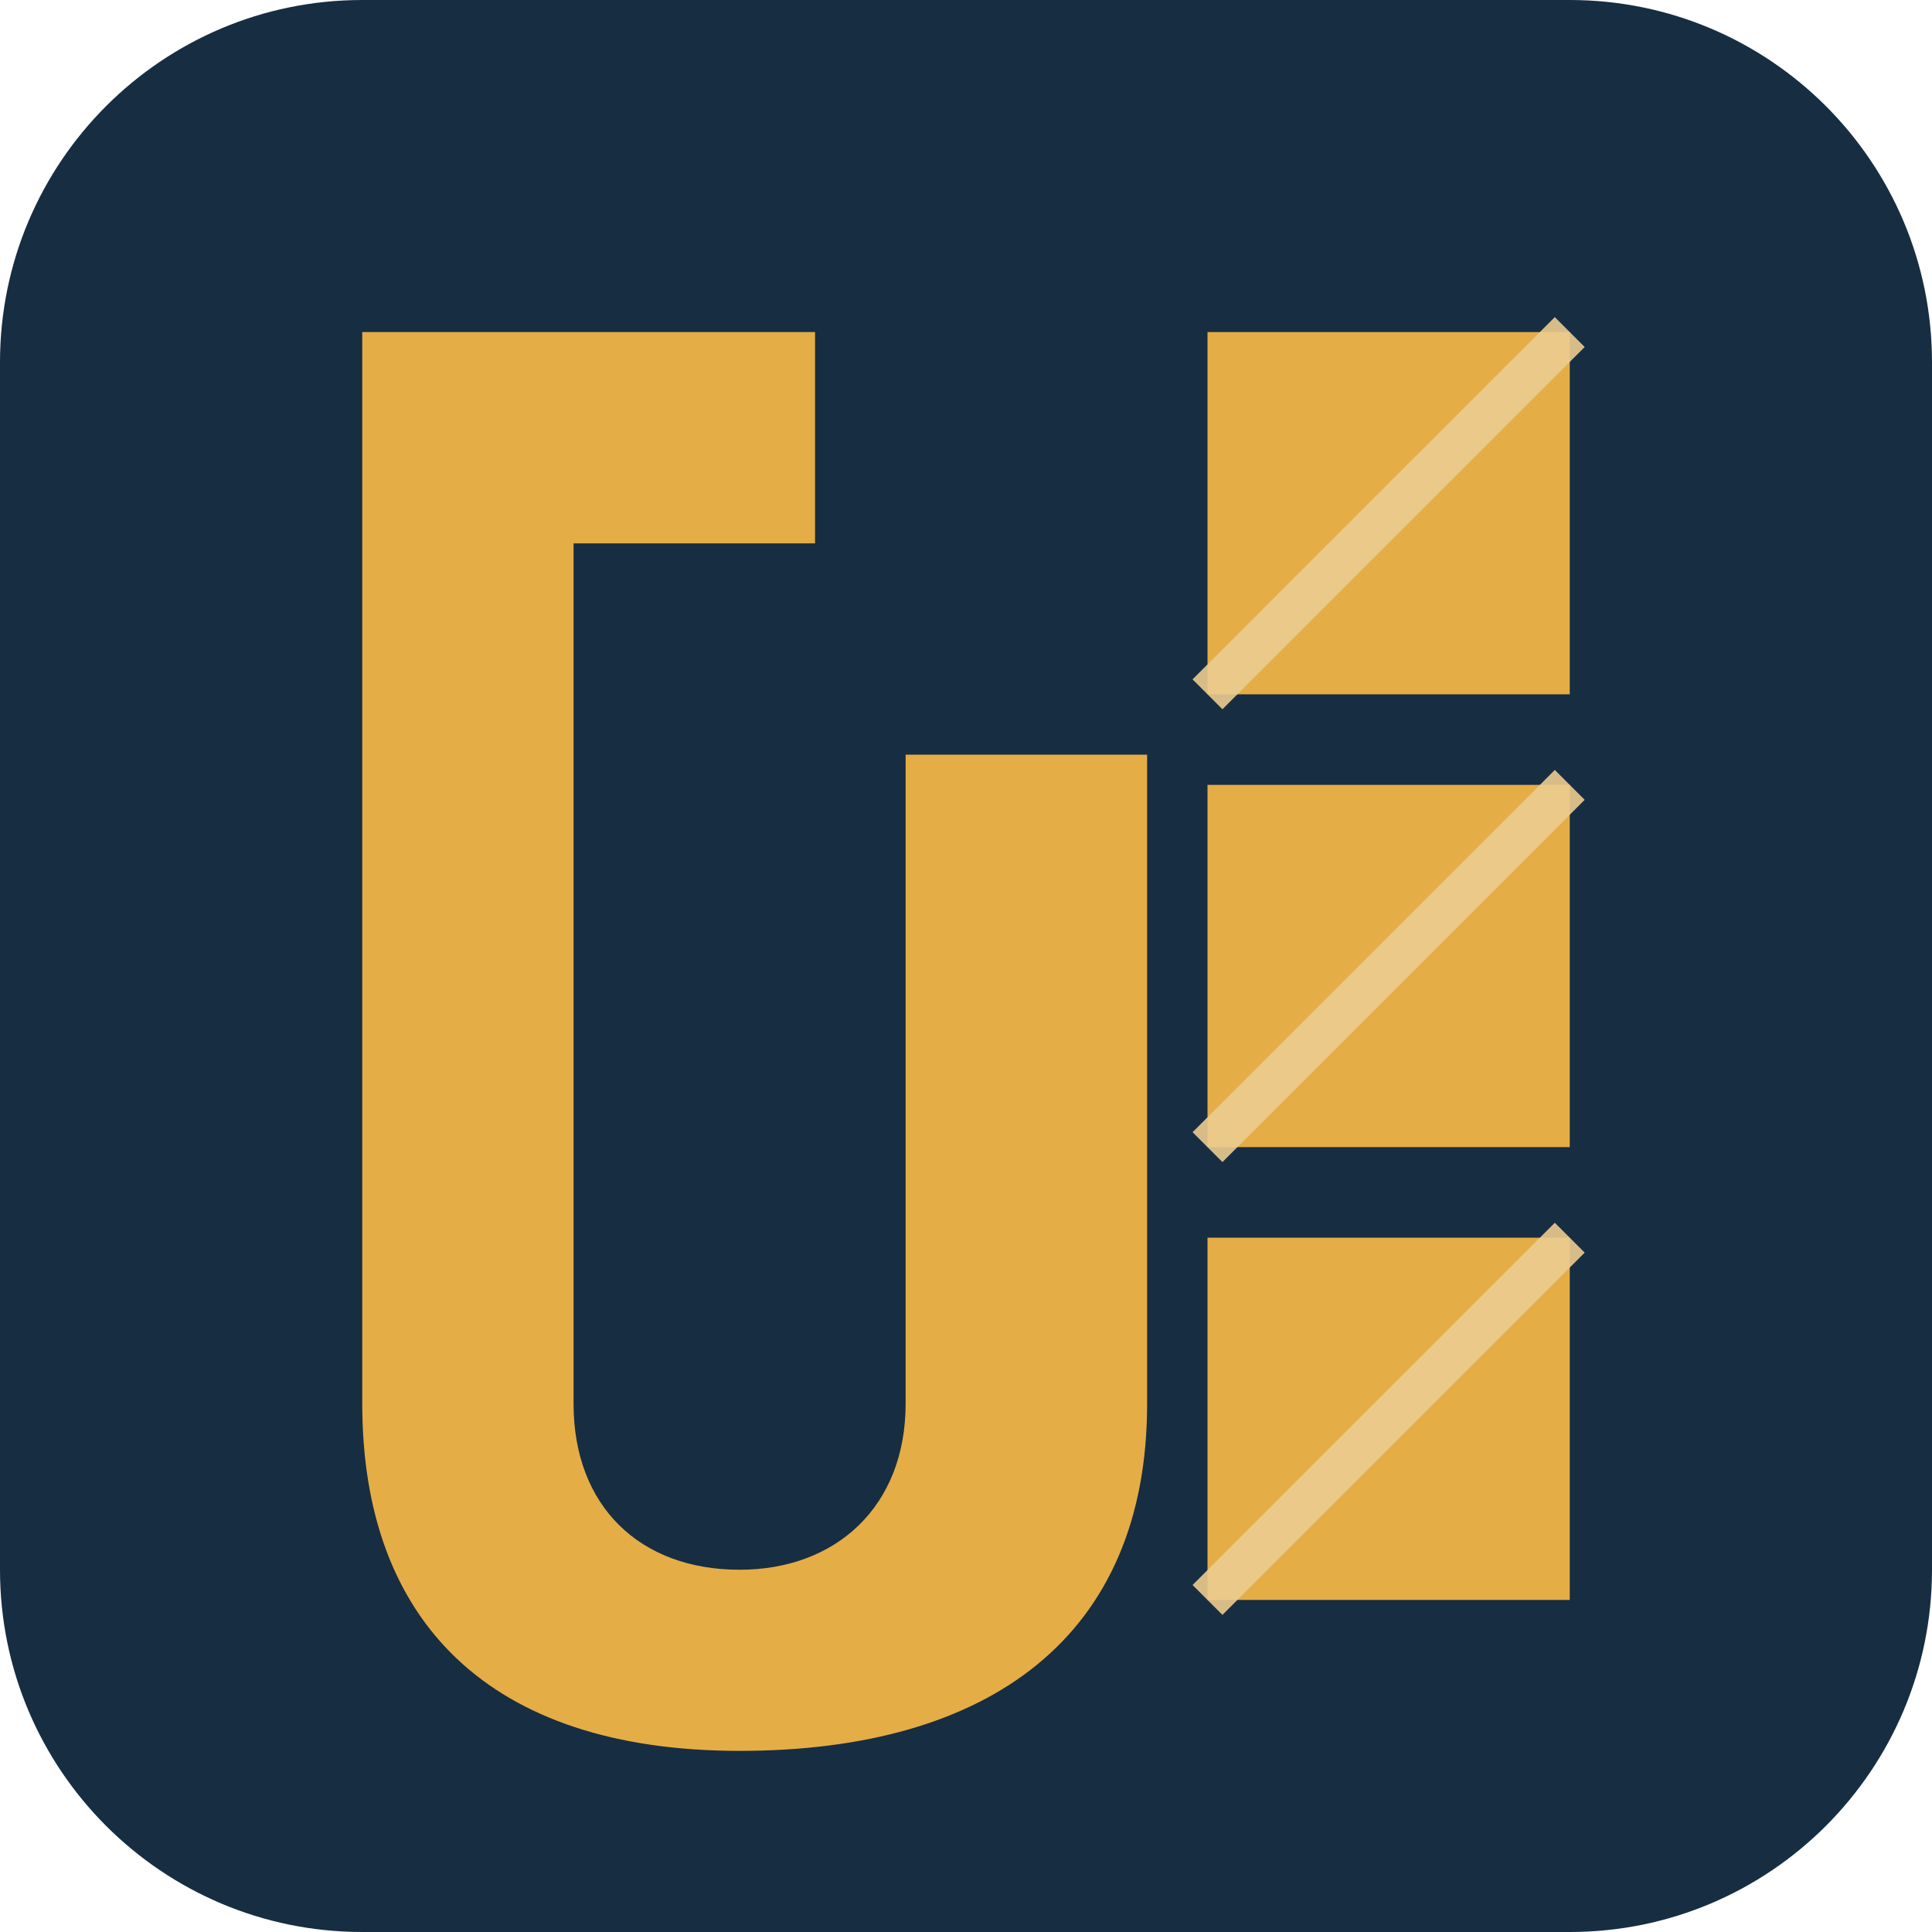
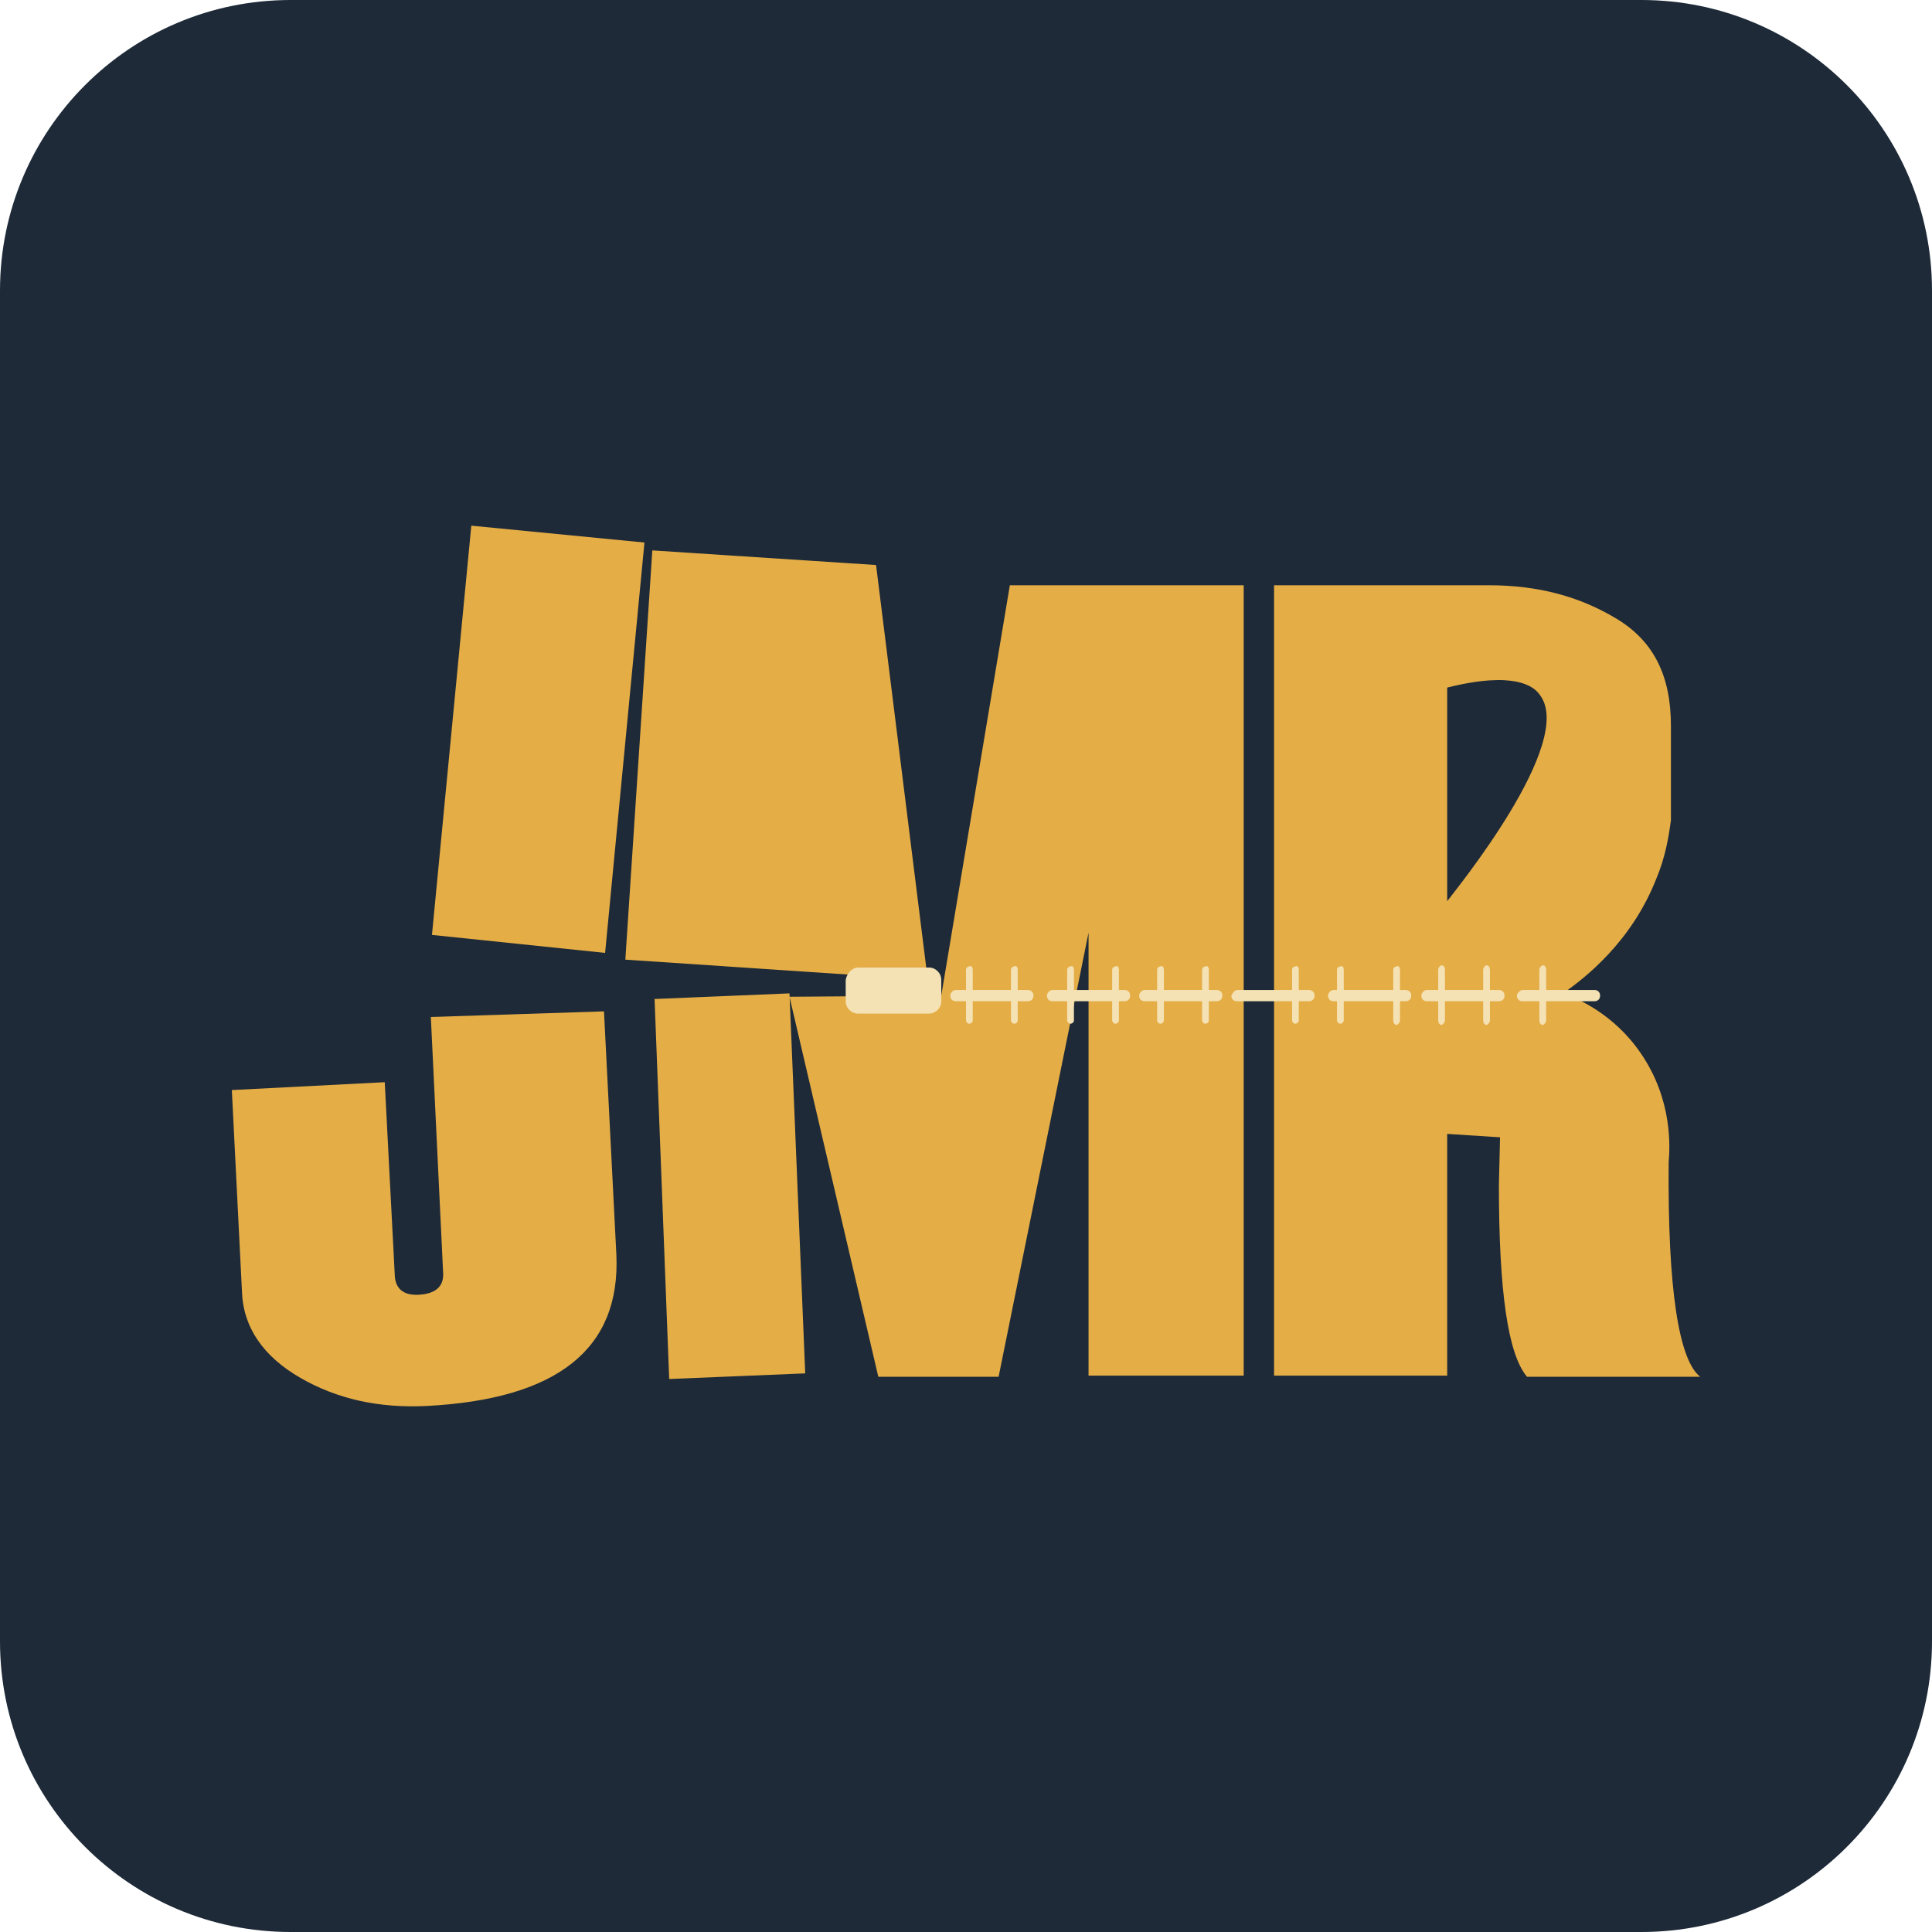
- <svg xmlns="http://www.w3.org/2000/svg" viewBox="0 0 64 64" role="img" aria-label="JMR Textile">
-   <rect width="64" height="64" rx="12" fill="#172d42" />
-   <g fill="#e5ad46">
-     <path d="M12 11h15v7H19v28.5c0 3.4 2.2 5.5 5.5 5.5 3.2 0 5.5-2.1 5.5-5.5V25h8v21.5C38 54.2 32.8 58 24.5 58 16.2 58 12 53.7 12 46.5V11Z" />
-     <path d="M40 11h12v12H40zM40 26h12v12H40zM40 41h12v12H40z" />
-   </g>
-   <path d="M40 23l12-12M40 38l12-12M40 53l12-12" stroke="#eccc90" stroke-width="1.4" opacity=".9" />
+ <svg xmlns="http://www.w3.org/2000/svg" width="512" height="512" viewBox="0 0 512 512" fill="none">
+   <rect width="512" height="512" rx="77" fill="#1E2A38" />
+   <path d="M160.061 268.022L163.338 332.379C164.53 357.407 147.845 370.814 112.985 372.602C100.471 373.198 89.447 370.814 79.615 365.153C69.782 359.492 64.419 351.746 64.121 342.211L61.44 288.879L101.961 286.793L104.642 338.338C104.94 341.615 107.026 343.403 111.197 343.105C115.369 342.807 117.454 341.02 117.454 337.742L114.177 269.512M114.475 247.762L124.903 139.309L170.787 143.778L160.359 252.529" fill="#E5AD46" />
+   <path d="M209.222 263.255L213.393 363.961L177.342 365.451L173.468 264.745M249.445 263.851L267.62 155.1H329.593V364.557H288.476V247.166L264.64 364.855H232.76L209.222 264.149M165.722 254.317L172.873 145.864L232.164 149.737L245.87 259.68" fill="#E5AD46" />
+   <path d="M450.56 364.856H404.676C399.611 358.897 397.227 342.212 397.227 314.204V313.907L397.525 301.393C392.758 301.095 388.289 300.797 383.522 300.499V364.558H337.638V155.1H394.546C407.655 155.1 418.68 158.08 428.512 164.039C438.344 169.998 442.813 179.234 442.813 192.344V217.371C442.217 221.841 441.324 227.204 438.94 232.865C432.385 249.55 420.169 259.084 414.21 263.255C417.786 264.447 427.618 268.618 434.769 279.047C443.409 291.56 442.515 304.372 442.217 307.948C441.92 341.616 444.899 360.386 450.56 364.856ZM407.953 184.001C406.464 181.916 401.399 177.744 383.522 182.214V238.824C385.011 236.738 418.084 196.515 407.953 184.001Z" fill="#E5AD46" />
+   <path d="M227.397 256.403H246.168C247.955 256.403 249.445 257.892 249.445 259.68V265.341C249.445 267.129 247.955 268.618 246.168 268.618H227.397C225.609 268.618 224.12 267.129 224.12 265.341V259.68C224.418 257.892 225.907 256.403 227.397 256.403Z" fill="#F4E2B4" />
+   <path d="M253.319 262.362H272.387C273.281 262.362 273.877 262.957 273.877 263.851C273.877 264.745 273.281 265.341 272.387 265.341H253.319C252.425 265.341 251.829 264.745 251.829 263.851C251.829 263.255 252.425 262.362 253.319 262.362Z" fill="#F4E2B4" />
+   <path d="M353.429 262.362H372.498C373.391 262.362 373.987 262.957 373.987 263.851C373.987 264.745 373.391 265.341 372.498 265.341H353.429C352.535 265.341 351.939 264.745 351.939 263.851C351.939 263.255 352.535 262.362 353.429 262.362Z" fill="#F4E2B4" />
+   <path d="M327.805 262.362H346.874C347.768 262.362 348.364 262.957 348.364 263.851C348.364 264.745 347.768 265.341 346.874 265.341H327.805C326.912 265.341 326.316 264.745 326.316 263.851C326.614 263.255 327.21 262.362 327.805 262.362Z" fill="#F4E2B4" />
+   <path d="M378.159 262.362H397.227C398.121 262.362 398.717 262.957 398.717 263.851C398.717 264.745 398.121 265.341 397.227 265.341H378.159C377.265 265.341 376.669 264.745 376.669 263.851C376.669 263.255 377.265 262.362 378.159 262.362Z" fill="#F4E2B4" />
+   <path d="M403.484 262.362H422.553C423.447 262.362 424.043 262.957 424.043 263.851C424.043 264.745 423.447 265.341 422.553 265.341H403.484C402.59 265.341 401.994 264.745 401.994 263.851C401.994 263.255 402.888 262.362 403.484 262.362Z" fill="#F4E2B4" />
+   <path d="M278.942 262.362H298.011C298.904 262.362 299.5 262.957 299.5 263.851C299.5 264.745 298.904 265.341 298.011 265.341H278.942C278.048 265.341 277.452 264.745 277.452 263.851C277.452 263.255 278.048 262.362 278.942 262.362Z" fill="#F4E2B4" />
+   <path d="M303.374 262.362H322.442C323.336 262.362 323.932 262.957 323.932 263.851C323.932 264.745 323.336 265.341 322.442 265.341H303.374C302.48 265.341 301.884 264.745 301.884 263.851C301.884 263.255 302.48 262.362 303.374 262.362Z" fill="#F4E2B4" />
+   <path d="M257.788 256.998V270.406C257.788 271.002 257.192 271.299 256.894 271.299C256.298 271.299 256 270.704 256 270.406V256.998C256 256.402 256.596 256.104 256.894 256.104C257.49 255.806 257.788 256.402 257.788 256.998Z" fill="#F4E2B4" />
+   <path d="M269.706 256.998V270.406C269.706 271.002 269.11 271.299 268.812 271.299C268.216 271.299 267.918 270.704 267.918 270.406V256.998C267.918 256.402 268.514 256.104 268.812 256.104C269.408 255.806 269.706 256.402 269.706 256.998Z" fill="#F4E2B4" />
+   <path d="M284.603 256.998V270.406C284.603 271.002 284.007 271.299 283.709 271.299C283.113 271.299 282.815 270.704 282.815 270.406V256.998C282.815 256.402 283.411 256.104 283.709 256.104C284.305 255.806 284.603 256.402 284.603 256.998Z" fill="#F4E2B4" />
+   <path d="M296.521 256.998V270.406C296.521 271.002 295.925 271.299 295.627 271.299C295.031 271.299 294.733 270.704 294.733 270.406V256.998C294.733 256.402 295.329 256.104 295.627 256.104C296.223 255.806 296.521 256.402 296.521 256.998Z" fill="#F4E2B4" />
+   <path d="M308.439 256.998V270.406C308.439 271.002 307.843 271.299 307.545 271.299C306.949 271.299 306.651 270.704 306.651 270.406V256.998C306.651 256.402 307.247 256.104 307.545 256.104C308.141 255.806 308.439 256.402 308.439 256.998Z" fill="#F4E2B4" />
+   <path d="M320.357 256.998V270.406C320.357 271.002 319.761 271.299 319.463 271.299C318.867 271.299 318.569 270.704 318.569 270.406V256.998C318.569 256.402 319.165 256.104 319.463 256.104C320.059 255.806 320.357 256.402 320.357 256.998Z" fill="#F4E2B4" />
+   <path d="M344.192 256.998V270.406C344.192 271.002 343.597 271.299 343.299 271.299C342.703 271.299 342.405 270.704 342.405 270.406V256.998C342.405 256.402 343.001 256.104 343.299 256.104C343.895 255.806 344.192 256.402 344.192 256.998Z" fill="#F4E2B4" />
+   <path d="M356.11 256.998V270.406C356.11 271.002 355.515 271.299 355.217 271.299C354.621 271.299 354.323 270.704 354.323 270.406V256.998C354.323 256.402 354.919 256.104 355.217 256.104C355.812 255.806 356.11 256.402 356.11 256.998Z" fill="#F4E2B4" />
+   <path d="M371.008 256.998V270.406C371.008 271.002 370.412 271.597 370.114 271.597C369.518 271.597 369.22 271.002 369.22 270.406V256.998C369.22 256.402 369.816 256.104 370.114 256.104C370.71 255.806 371.008 256.402 371.008 256.998Z" fill="#F4E2B4" />
+   <path d="M382.926 256.998V270.406C382.926 271.002 382.33 271.598 382.032 271.598C381.436 271.598 381.138 271.002 381.138 270.406V256.998C381.138 256.403 381.734 255.807 382.032 255.807C382.628 255.807 382.926 256.403 382.926 256.998Z" fill="#F4E2B4" />
+   <path d="M394.844 256.998V270.406C394.844 271.002 394.248 271.598 393.95 271.598C393.354 271.598 393.056 271.002 393.056 270.406V256.998C393.056 256.403 393.652 255.807 393.95 255.807C394.546 255.807 394.844 256.403 394.844 256.998Z" fill="#F4E2B4" />
+   <path d="M409.741 256.998V270.406C409.741 271.002 409.145 271.598 408.847 271.598C408.251 271.598 407.953 271.002 407.953 270.406V256.998C407.953 256.403 408.549 255.807 408.847 255.807C409.443 255.807 409.741 256.403 409.741 256.998Z" fill="#F4E2B4" />
</svg>
